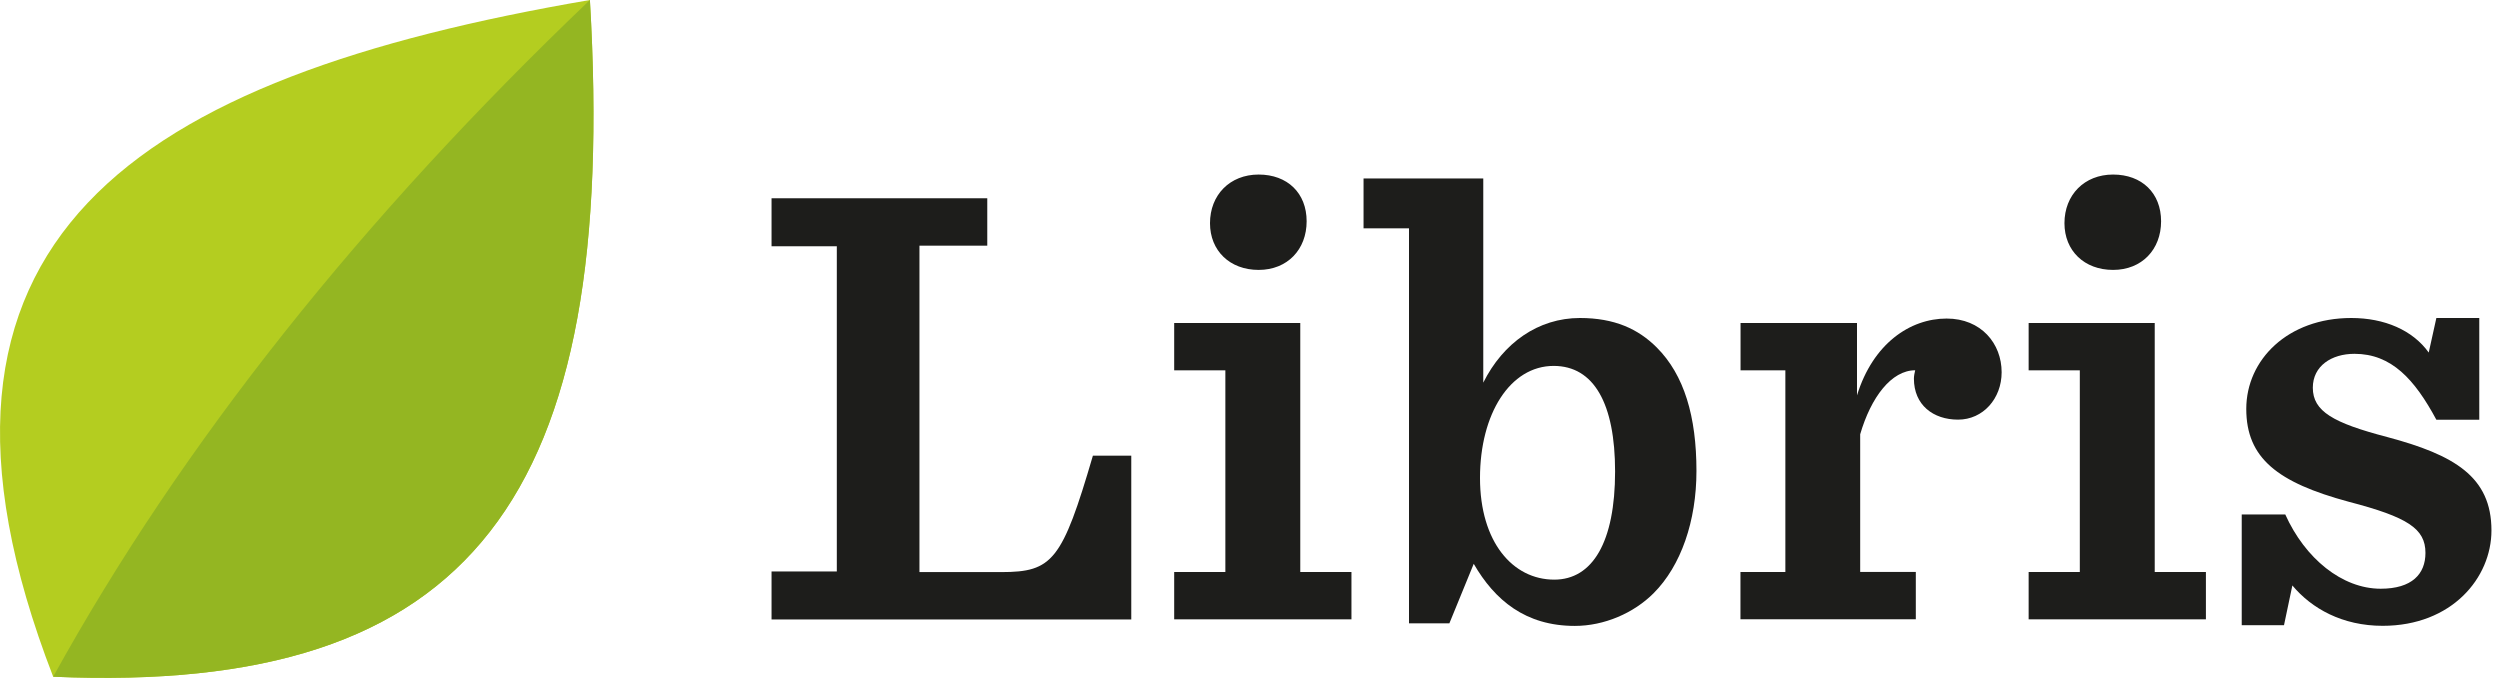
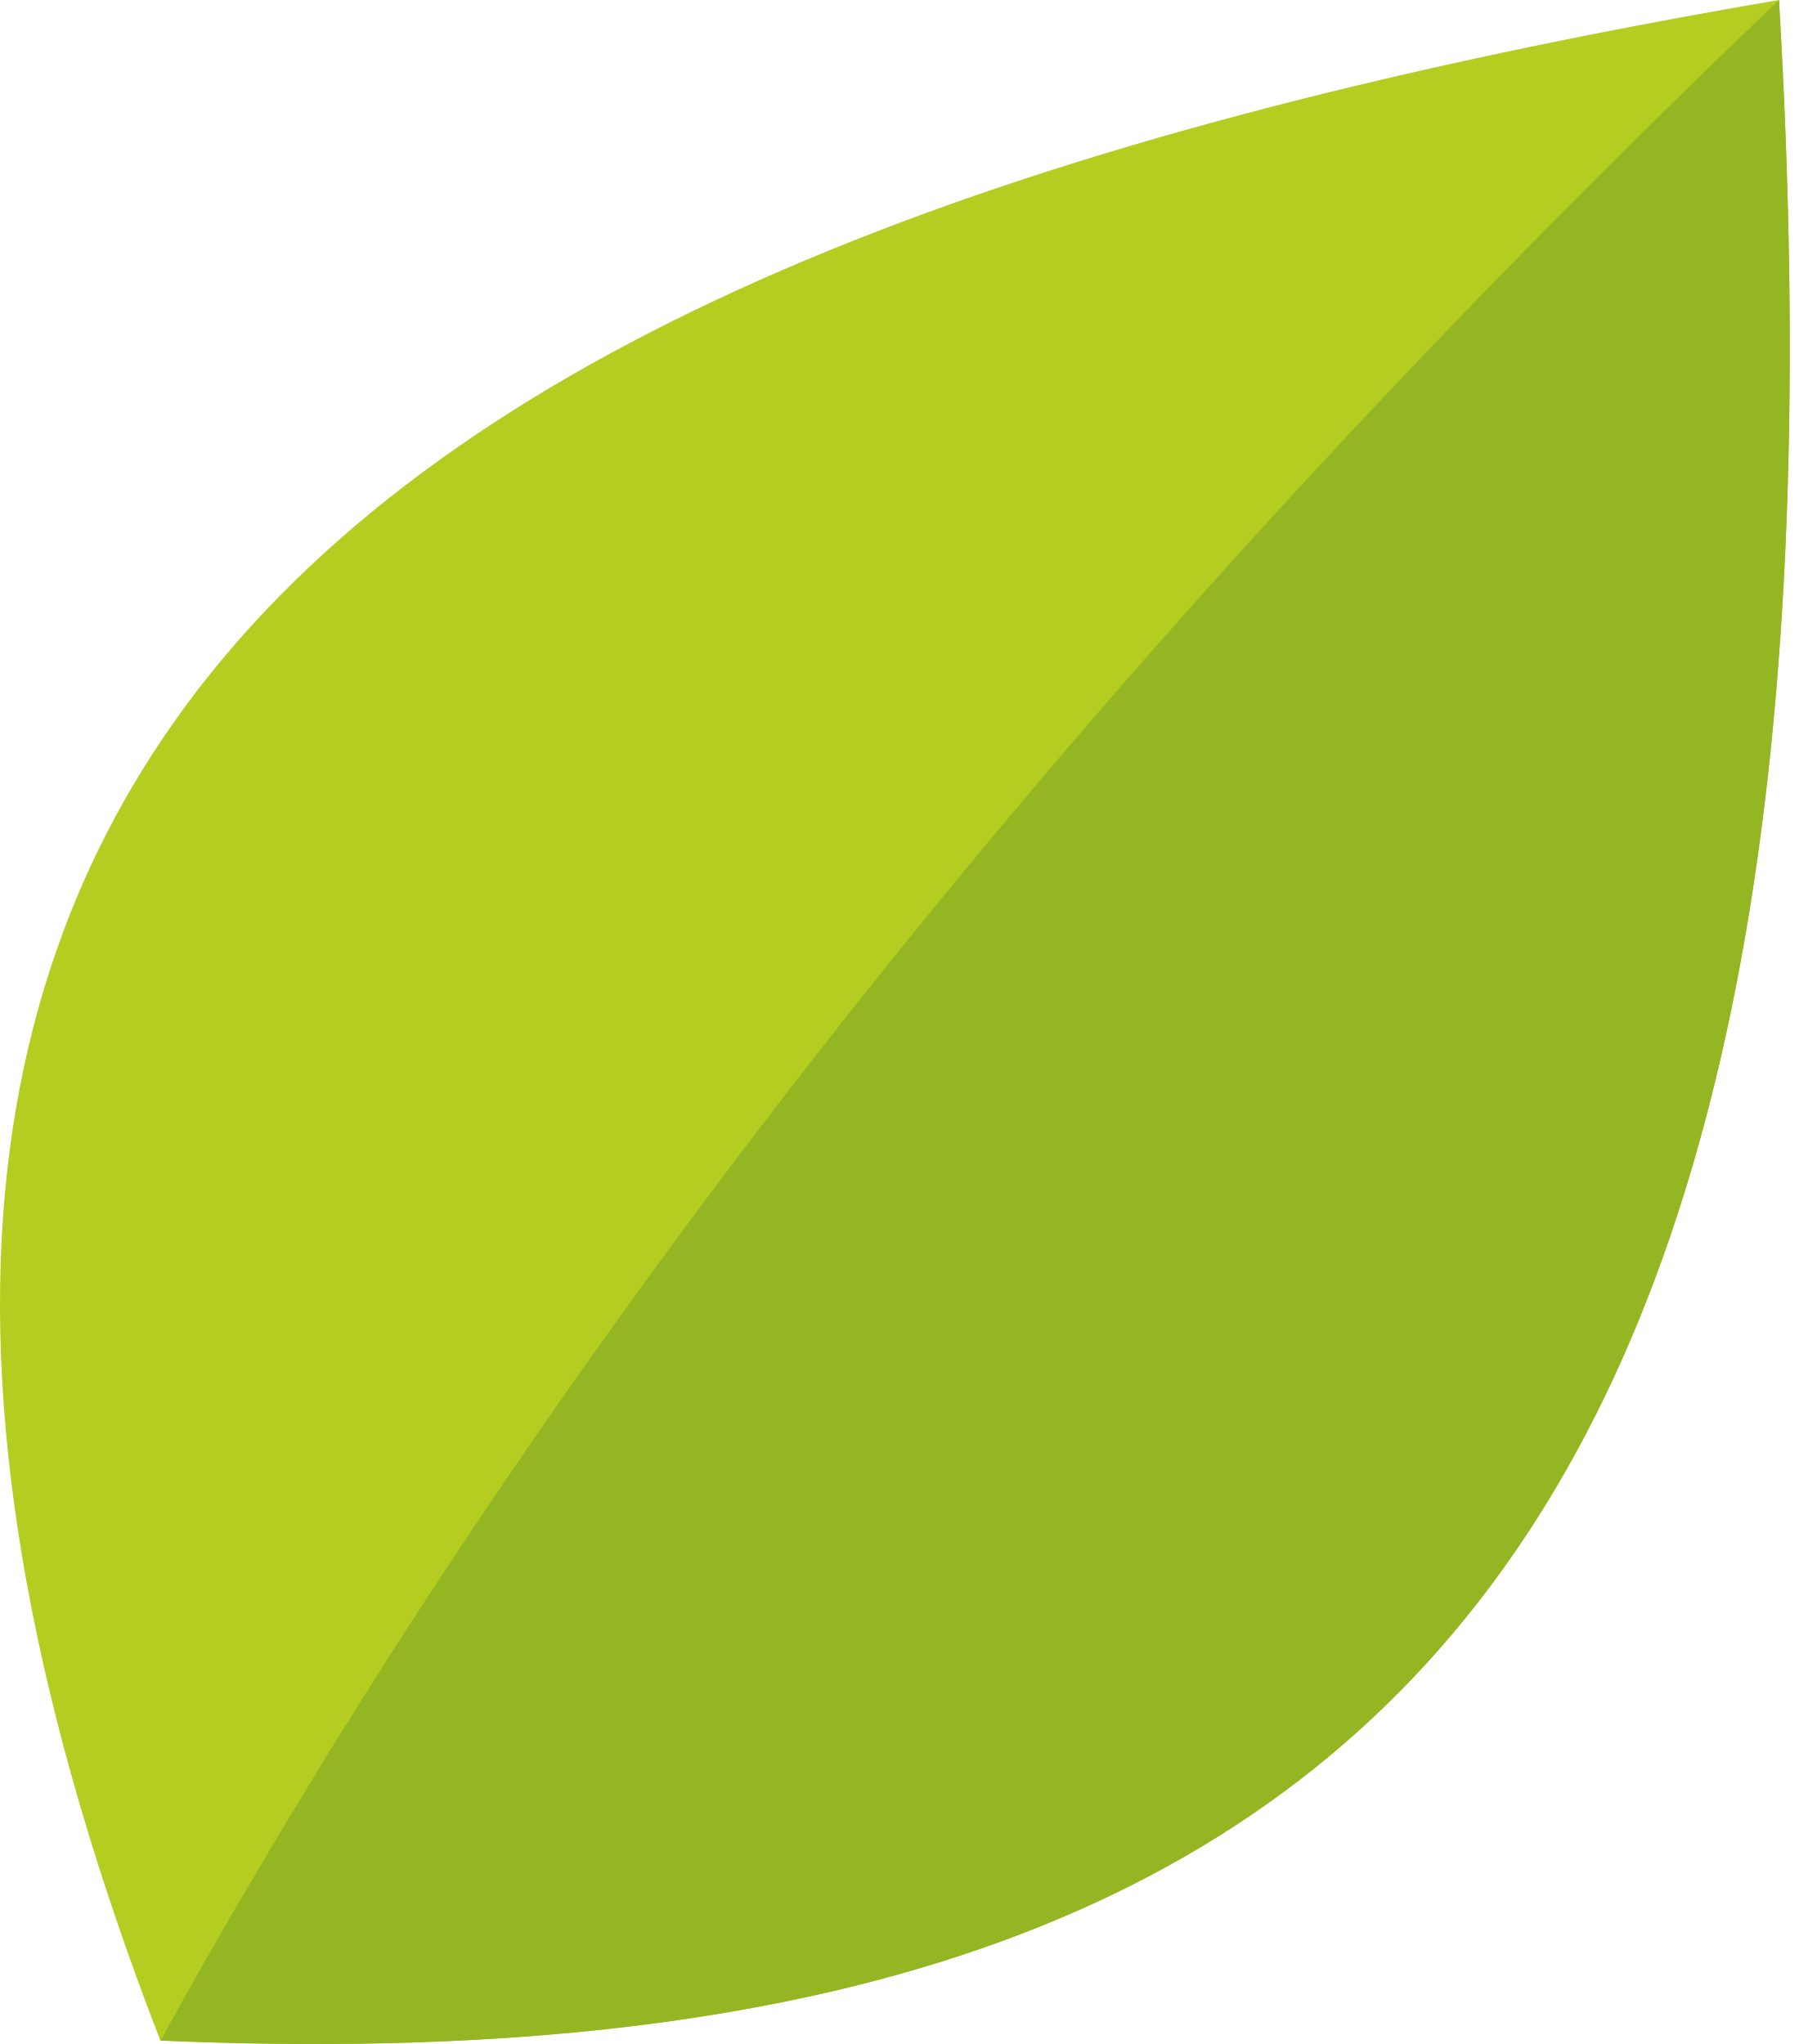
- <svg xmlns="http://www.w3.org/2000/svg" width="275" height="75" viewBox="0 0 275 75" fill="none">
-   <path d="M64.89 0C15.01 8.54 -12.85 26.14 5.85 74.44C52.05 76.45 68.09 54.67 64.89 0Z" fill="#B4CD20" />
-   <path d="M5.85 74.44C52.05 76.45 68.09 54.67 64.89 0C39.81 23.95 20.03 48.75 5.85 74.44Z" fill="#94B622" />
-   <g fill="#1D1D1B">
-     <path d="M108.6 21.81V27.02H101.14V62.93H110.15C115.78 62.93 116.84 61.66 120.22 50.12H124.44V68.14H84.87V62.86H92.05V27.09H84.87V21.81H108.6Z" />
-     <path d="M129.16 62.92H134.79V40.74H129.16V35.53H143.03V62.92H148.66V68.13H129.16V62.92ZM133.1 24.55C133.1 21.45 135.28 19.2 138.45 19.2C141.62 19.2 143.73 21.24 143.73 24.34C143.73 27.44 141.62 29.69 138.45 29.69C135.28 29.69 133.1 27.58 133.1 24.55Z" />
-     <path d="M154.99 25.12H149.99V19.63H163.16V42.09C165.34 37.72 169.21 34.98 173.79 34.98C177.59 34.98 180.2 36.18 182.24 38.22C185.27 41.25 186.61 45.82 186.61 51.81C186.61 57.3 184.92 62.23 181.89 65.26C179.71 67.44 176.47 68.85 173.23 68.85C167.81 68.85 164.43 66.03 162.11 62.02L159.43 68.57H154.99V25.12ZM177.66 51.87C177.66 44.41 175.34 40.25 170.9 40.25C166.11 40.25 162.8 45.53 162.8 52.57C162.8 59.61 166.39 63.76 170.97 63.76C175.19 63.76 177.66 59.61 177.66 51.86V51.87Z" />
-     <path d="M191.46 62.92H196.39V40.74H191.46V35.53H204.27V43.49C206.03 37.79 210.11 35.04 214.13 35.04C217.93 35.04 220.18 37.79 220.18 40.95C220.18 43.84 218.14 46.16 215.39 46.16C212.64 46.16 210.53 44.54 210.53 41.65C210.53 41.37 210.6 41.02 210.67 40.73C208.06 40.73 205.81 43.69 204.62 47.77V62.91H210.74V68.12H191.45V62.91L191.46 62.92Z" />
-     <path d="M223.15 62.92H228.78V40.74H223.15V35.53H237.02V62.92H242.65V68.13H223.15V62.92ZM227.09 24.55C227.09 21.45 229.27 19.2 232.44 19.2C235.61 19.2 237.72 21.24 237.72 24.34C237.72 27.44 235.61 29.69 232.44 29.69C229.27 29.69 227.09 27.58 227.09 24.55Z" />
-     <path d="M246.59 56.59H251.38C253.56 61.45 257.65 64.76 261.87 64.76C265.32 64.76 266.8 63.14 266.8 60.82C266.8 58.14 264.83 56.88 258.35 55.19C250.54 53.08 247.09 50.4 247.09 44.98C247.09 39.56 251.67 34.98 258.64 34.98C262.3 34.98 265.4 36.32 267.16 38.78L268 34.98H272.72V46.17H268C265.61 41.73 263.07 38.92 258.99 38.92C256.46 38.92 254.41 40.26 254.41 42.65C254.41 45.25 256.66 46.52 262.58 48.07C269.97 50.04 274.06 52.43 274.06 58.35C274.06 63.56 269.7 68.84 262.09 68.84C257.66 68.84 254.28 66.94 252.16 64.4L251.24 68.77H246.59V56.59Z" />
-   </g>
+ <svg xmlns="http://www.w3.org/2000/svg" width="66" height="75" viewBox="0 0 66 75" fill="none">
+   <path d="M65.263 0C15.096 8.59 -12.925 26.292 5.883 74.873C52.349 76.894 68.482 54.988 65.263 0Z" fill="#B4CD20" />
+   <path d="M5.887 74.873C52.353 76.894 68.486 54.988 65.267 0C40.042 24.089 20.148 49.033 5.887 74.873Z" fill="#94B622" />
</svg>
